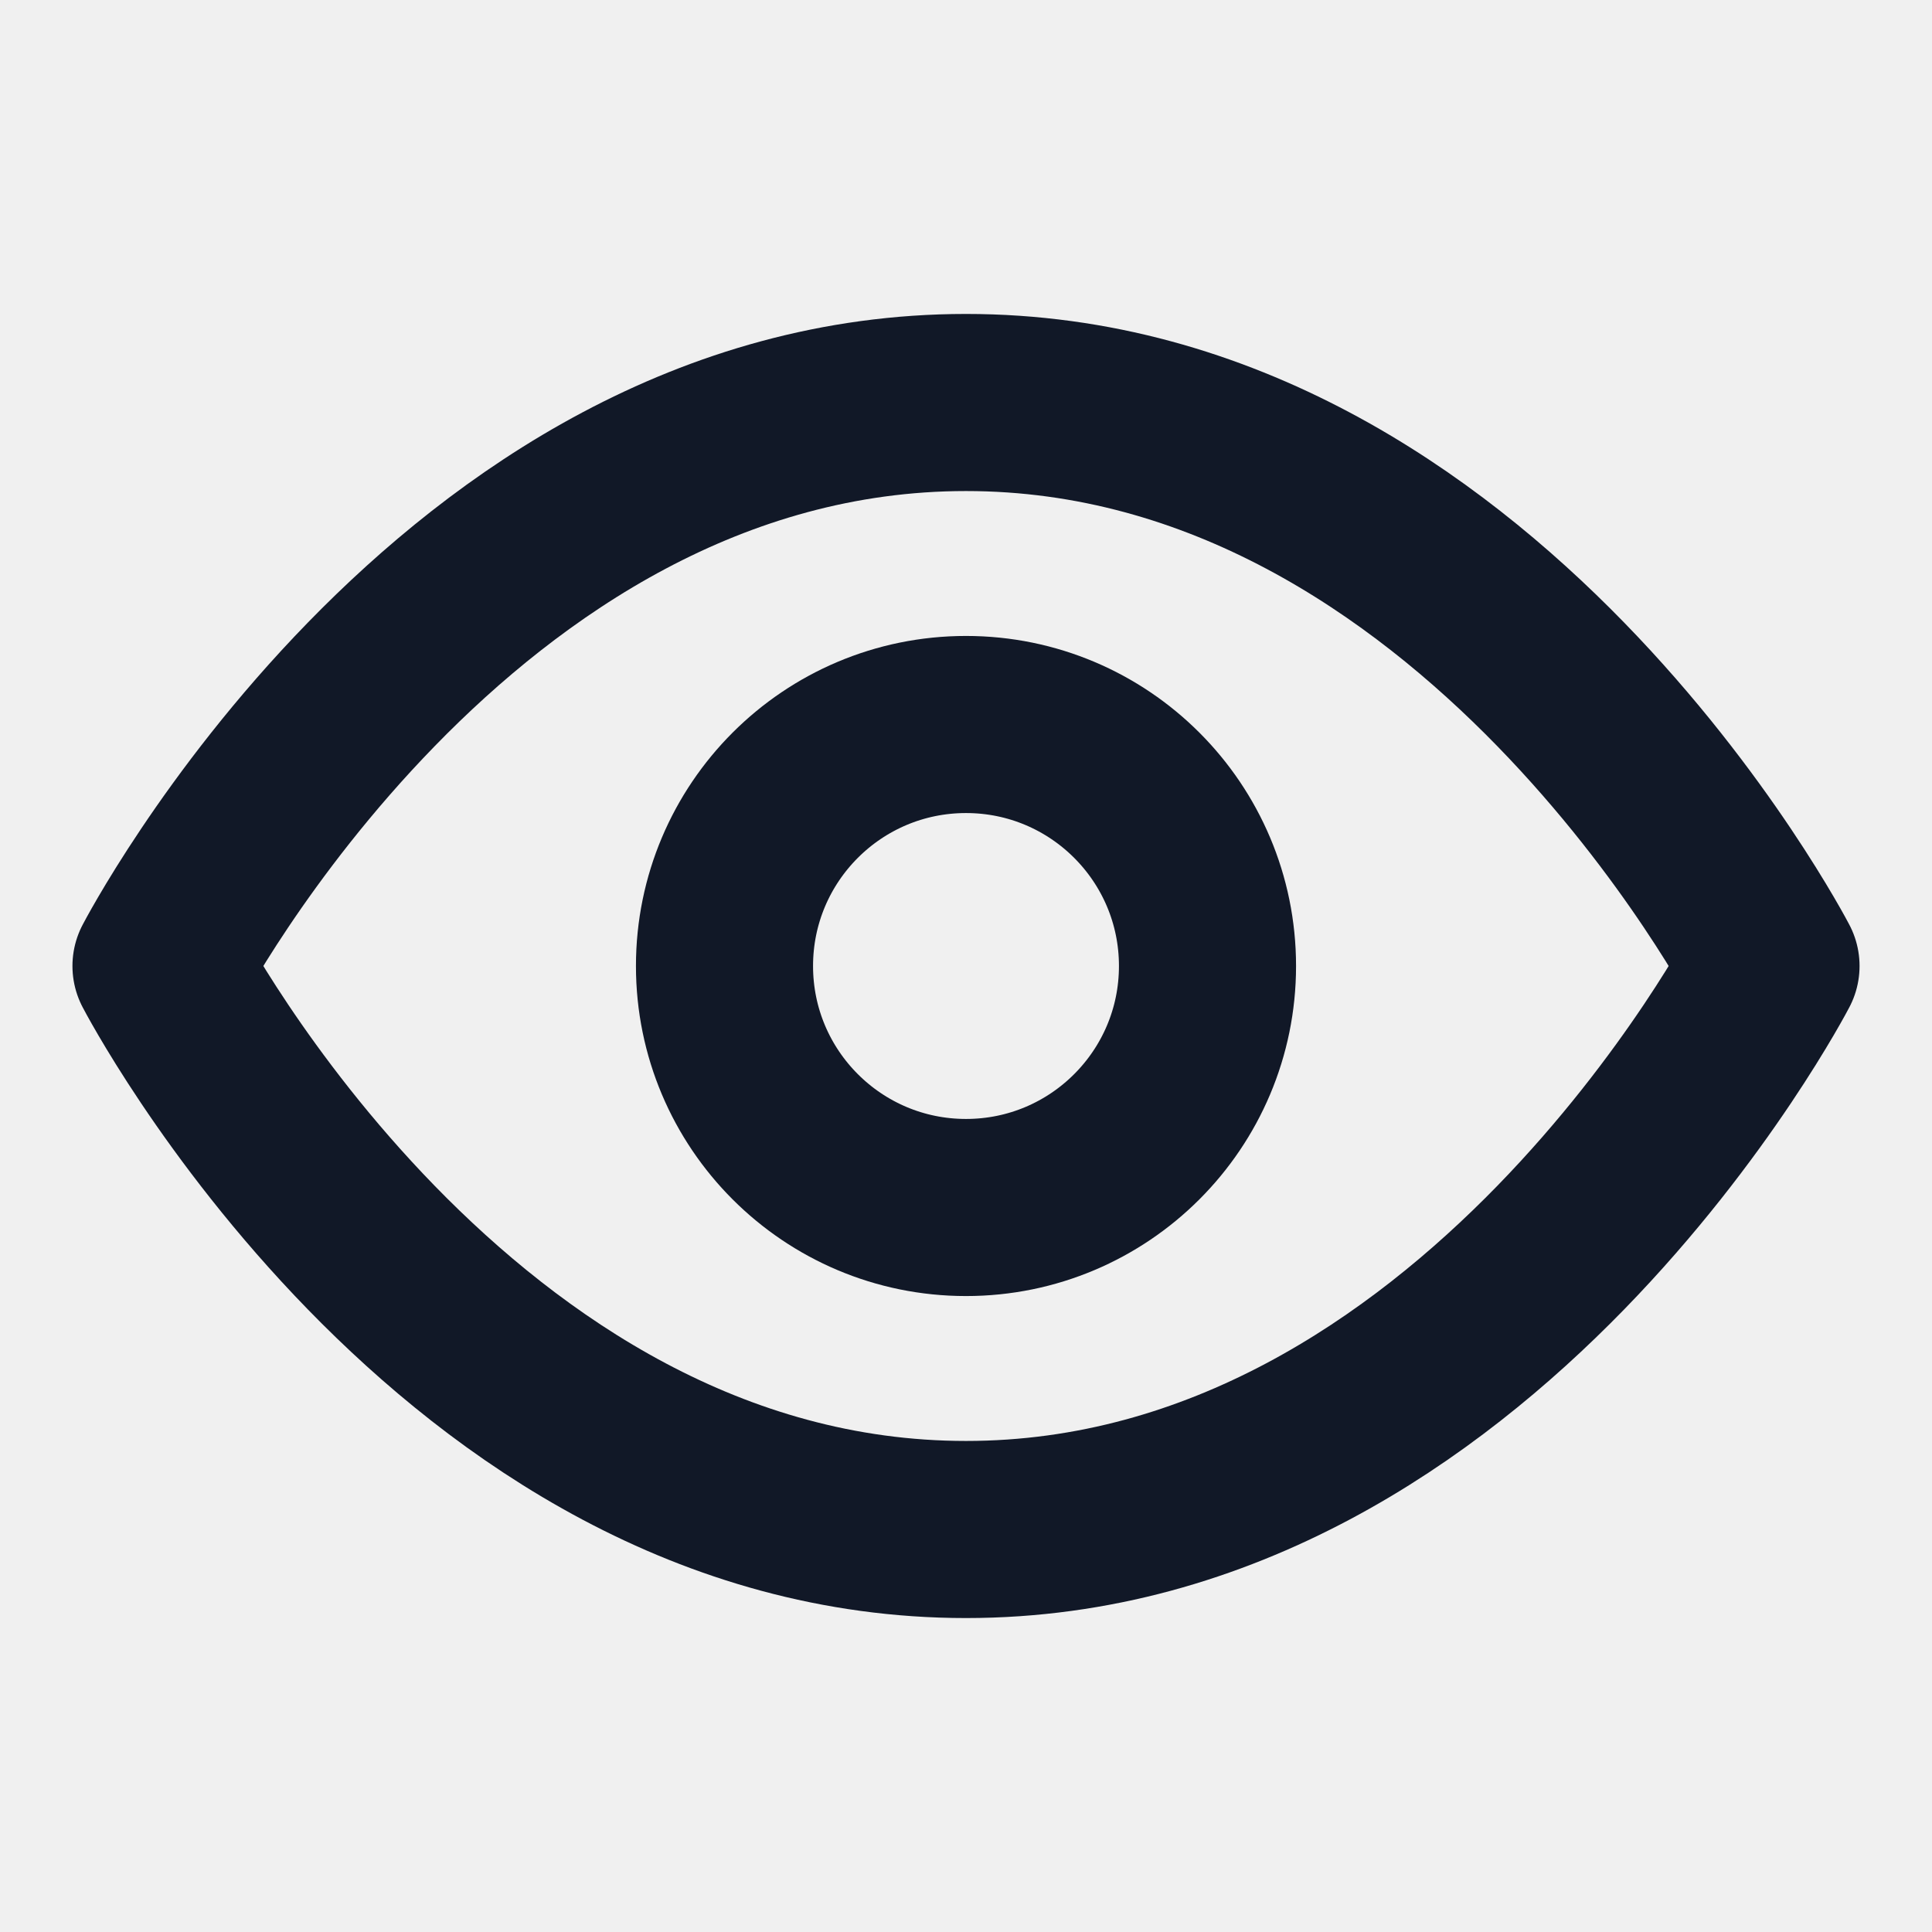
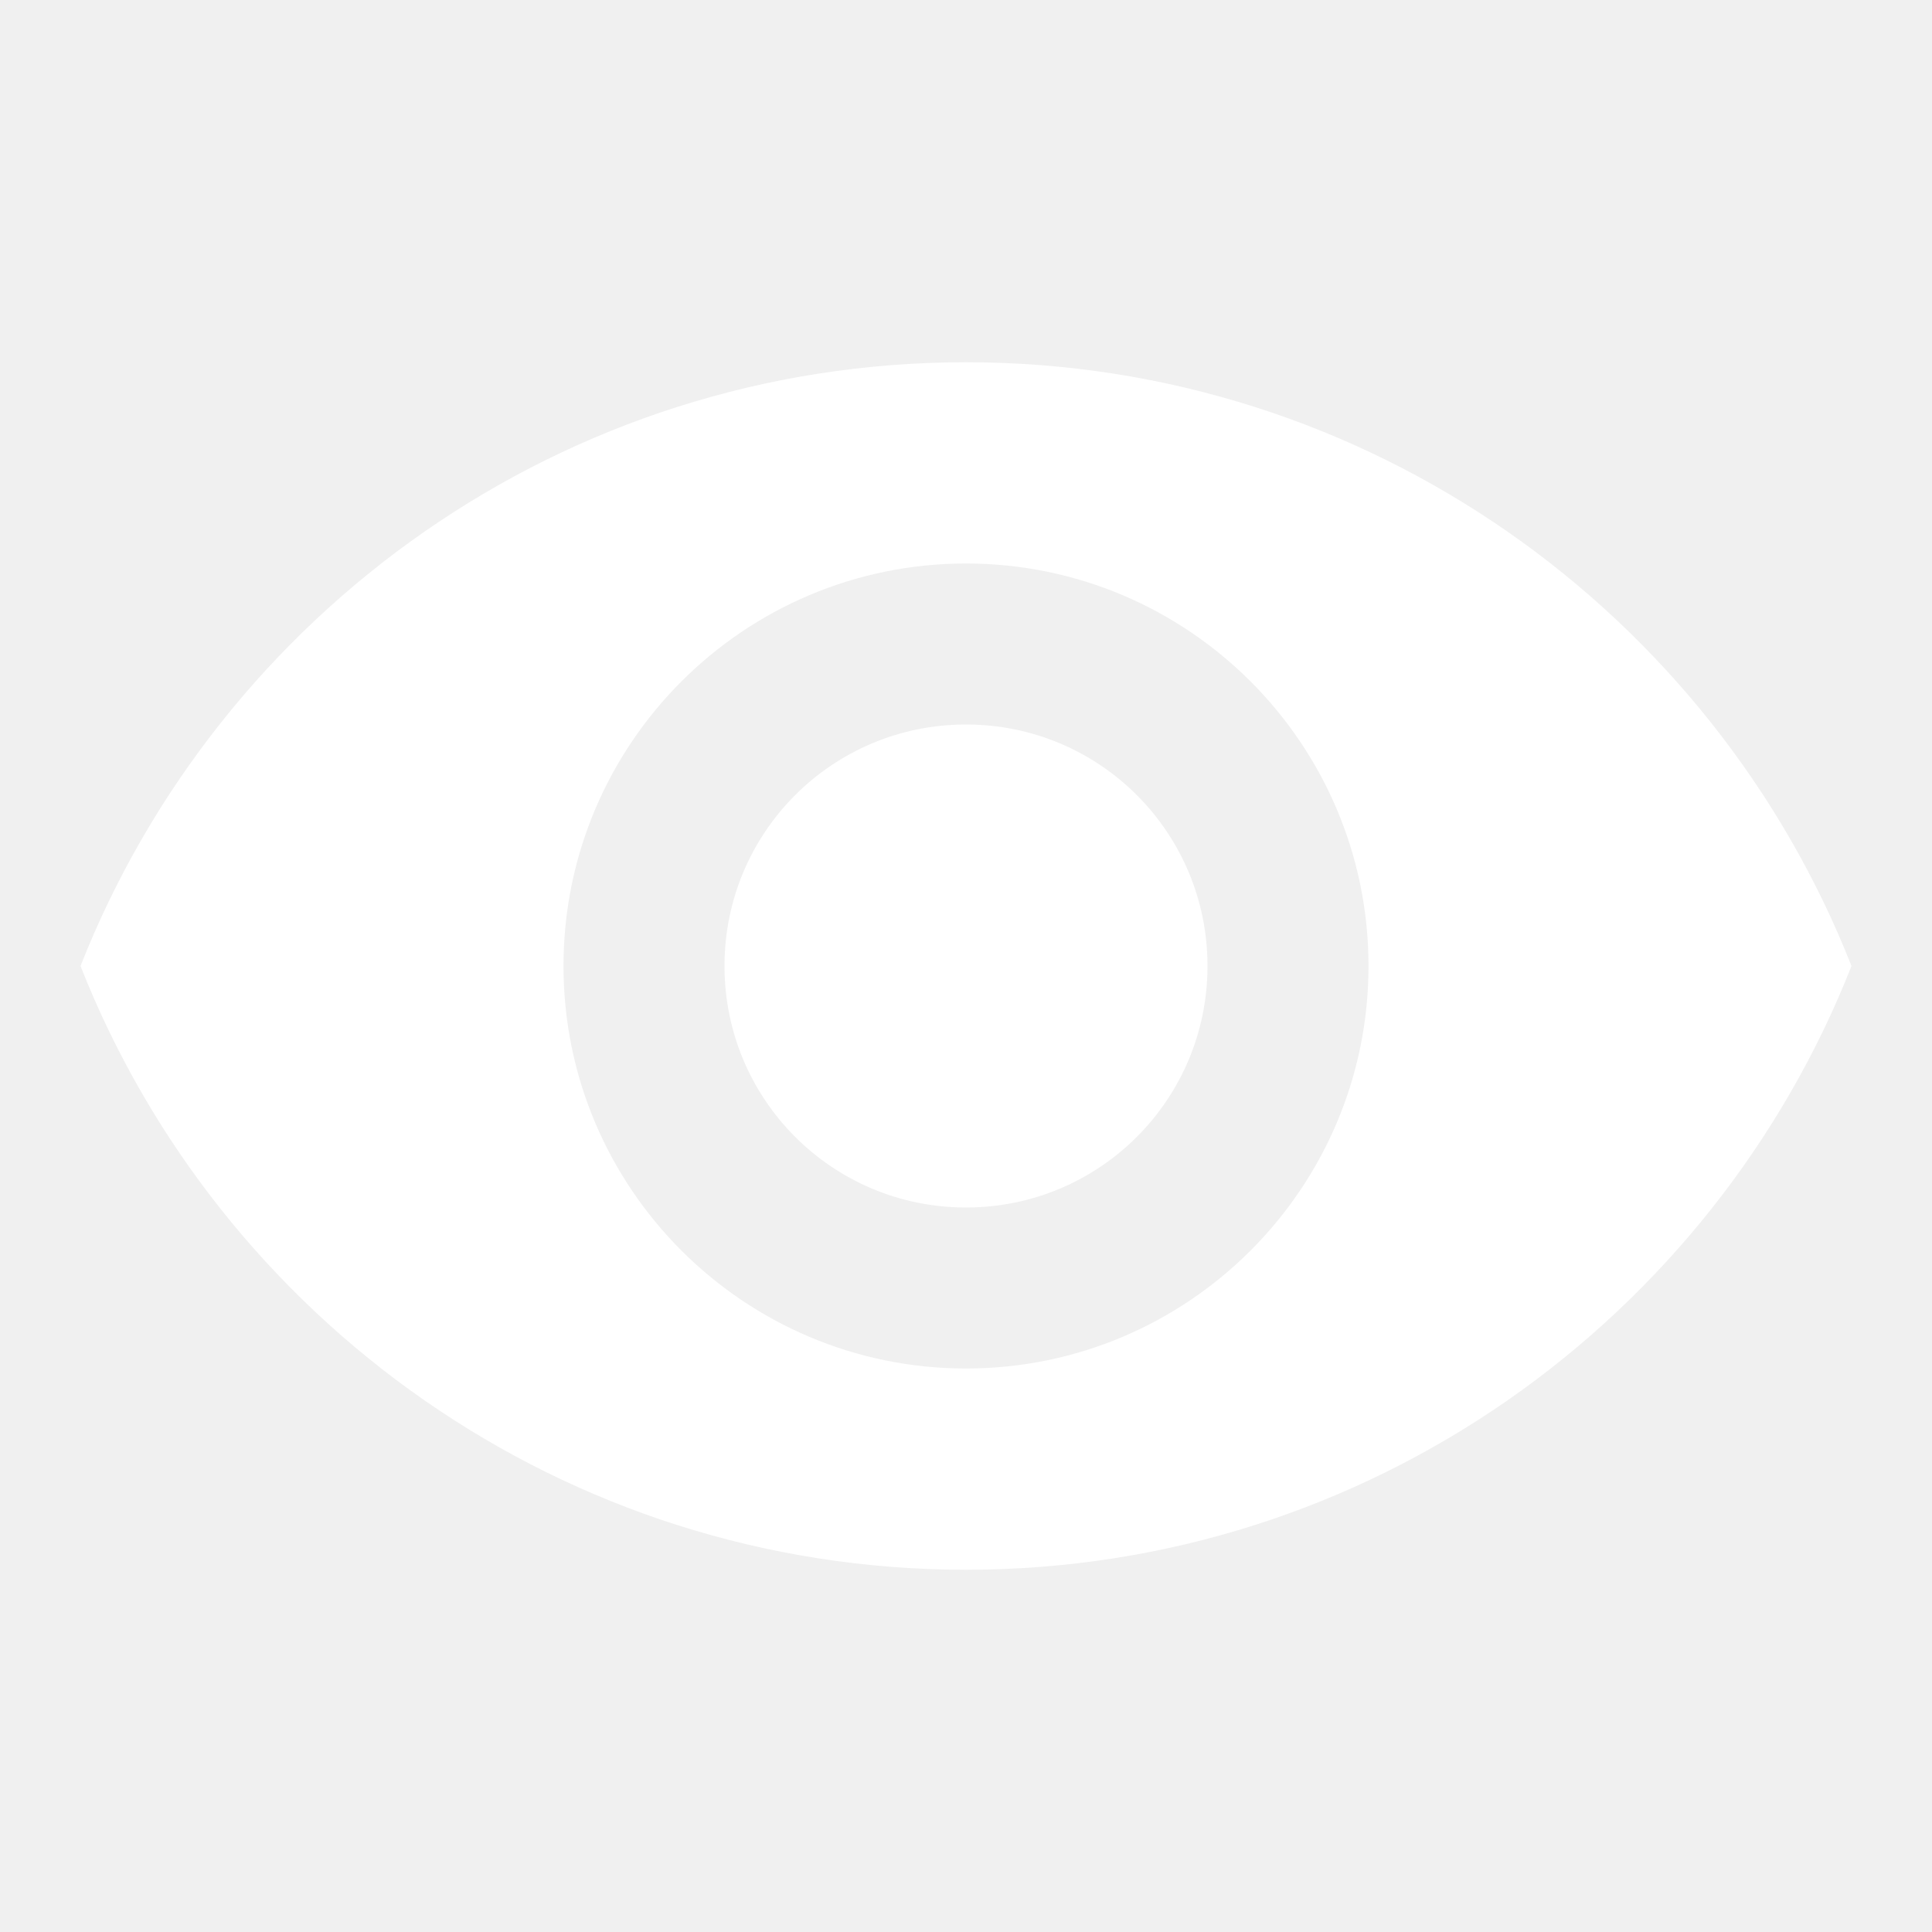
- <svg xmlns="http://www.w3.org/2000/svg" width="200" height="200" viewBox="0 0 24 24" fill="none">
-   <path d="M12 5C5.636 5 2 12 2 12C2 12 5.636 19 12 19C18.364 19 22 12 22 12C22 12 18.364 5 12 5Z" stroke="#111827" stroke-width="2.2" stroke-linecap="round" stroke-linejoin="round" />
-   <path d="M12 15C13.657 15 15 13.657 15 12C15 10.343 13.657 9 12 9C10.343 9 9 10.343 9 12C9 13.657 10.343 15 12 15Z" stroke="#111827" stroke-width="2.2" stroke-linecap="round" stroke-linejoin="round" />
+ <svg xmlns="http://www.w3.org/2000/svg" width="800px" height="800px" viewBox="0 0 24 24" fill="none">
+   <g id="SVGRepo_bgCarrier" stroke-width="0" />
+   <g id="SVGRepo_tracerCarrier" stroke-linecap="round" stroke-linejoin="round" />
+   <g id="SVGRepo_iconCarrier">
+     <path d="M12 4.5C7 4.5 2.73 7.61 1 12c1.73 4.39 6 7.5 11 7.5s9.27-3.11 11-7.5c-1.73-4.39-6-7.5-11-7.5zM12 17c-2.76 0-5-2.24-5-5s2.24-5 5-5 5 2.24 5 5-2.24 5-5 5zm0-8c-1.66 0-3 1.34-3 3s1.34 3 3 3 3-1.34 3-3-1.34-3-3-3z" fill="#FFFFFF" />
+   </g>
</svg>
